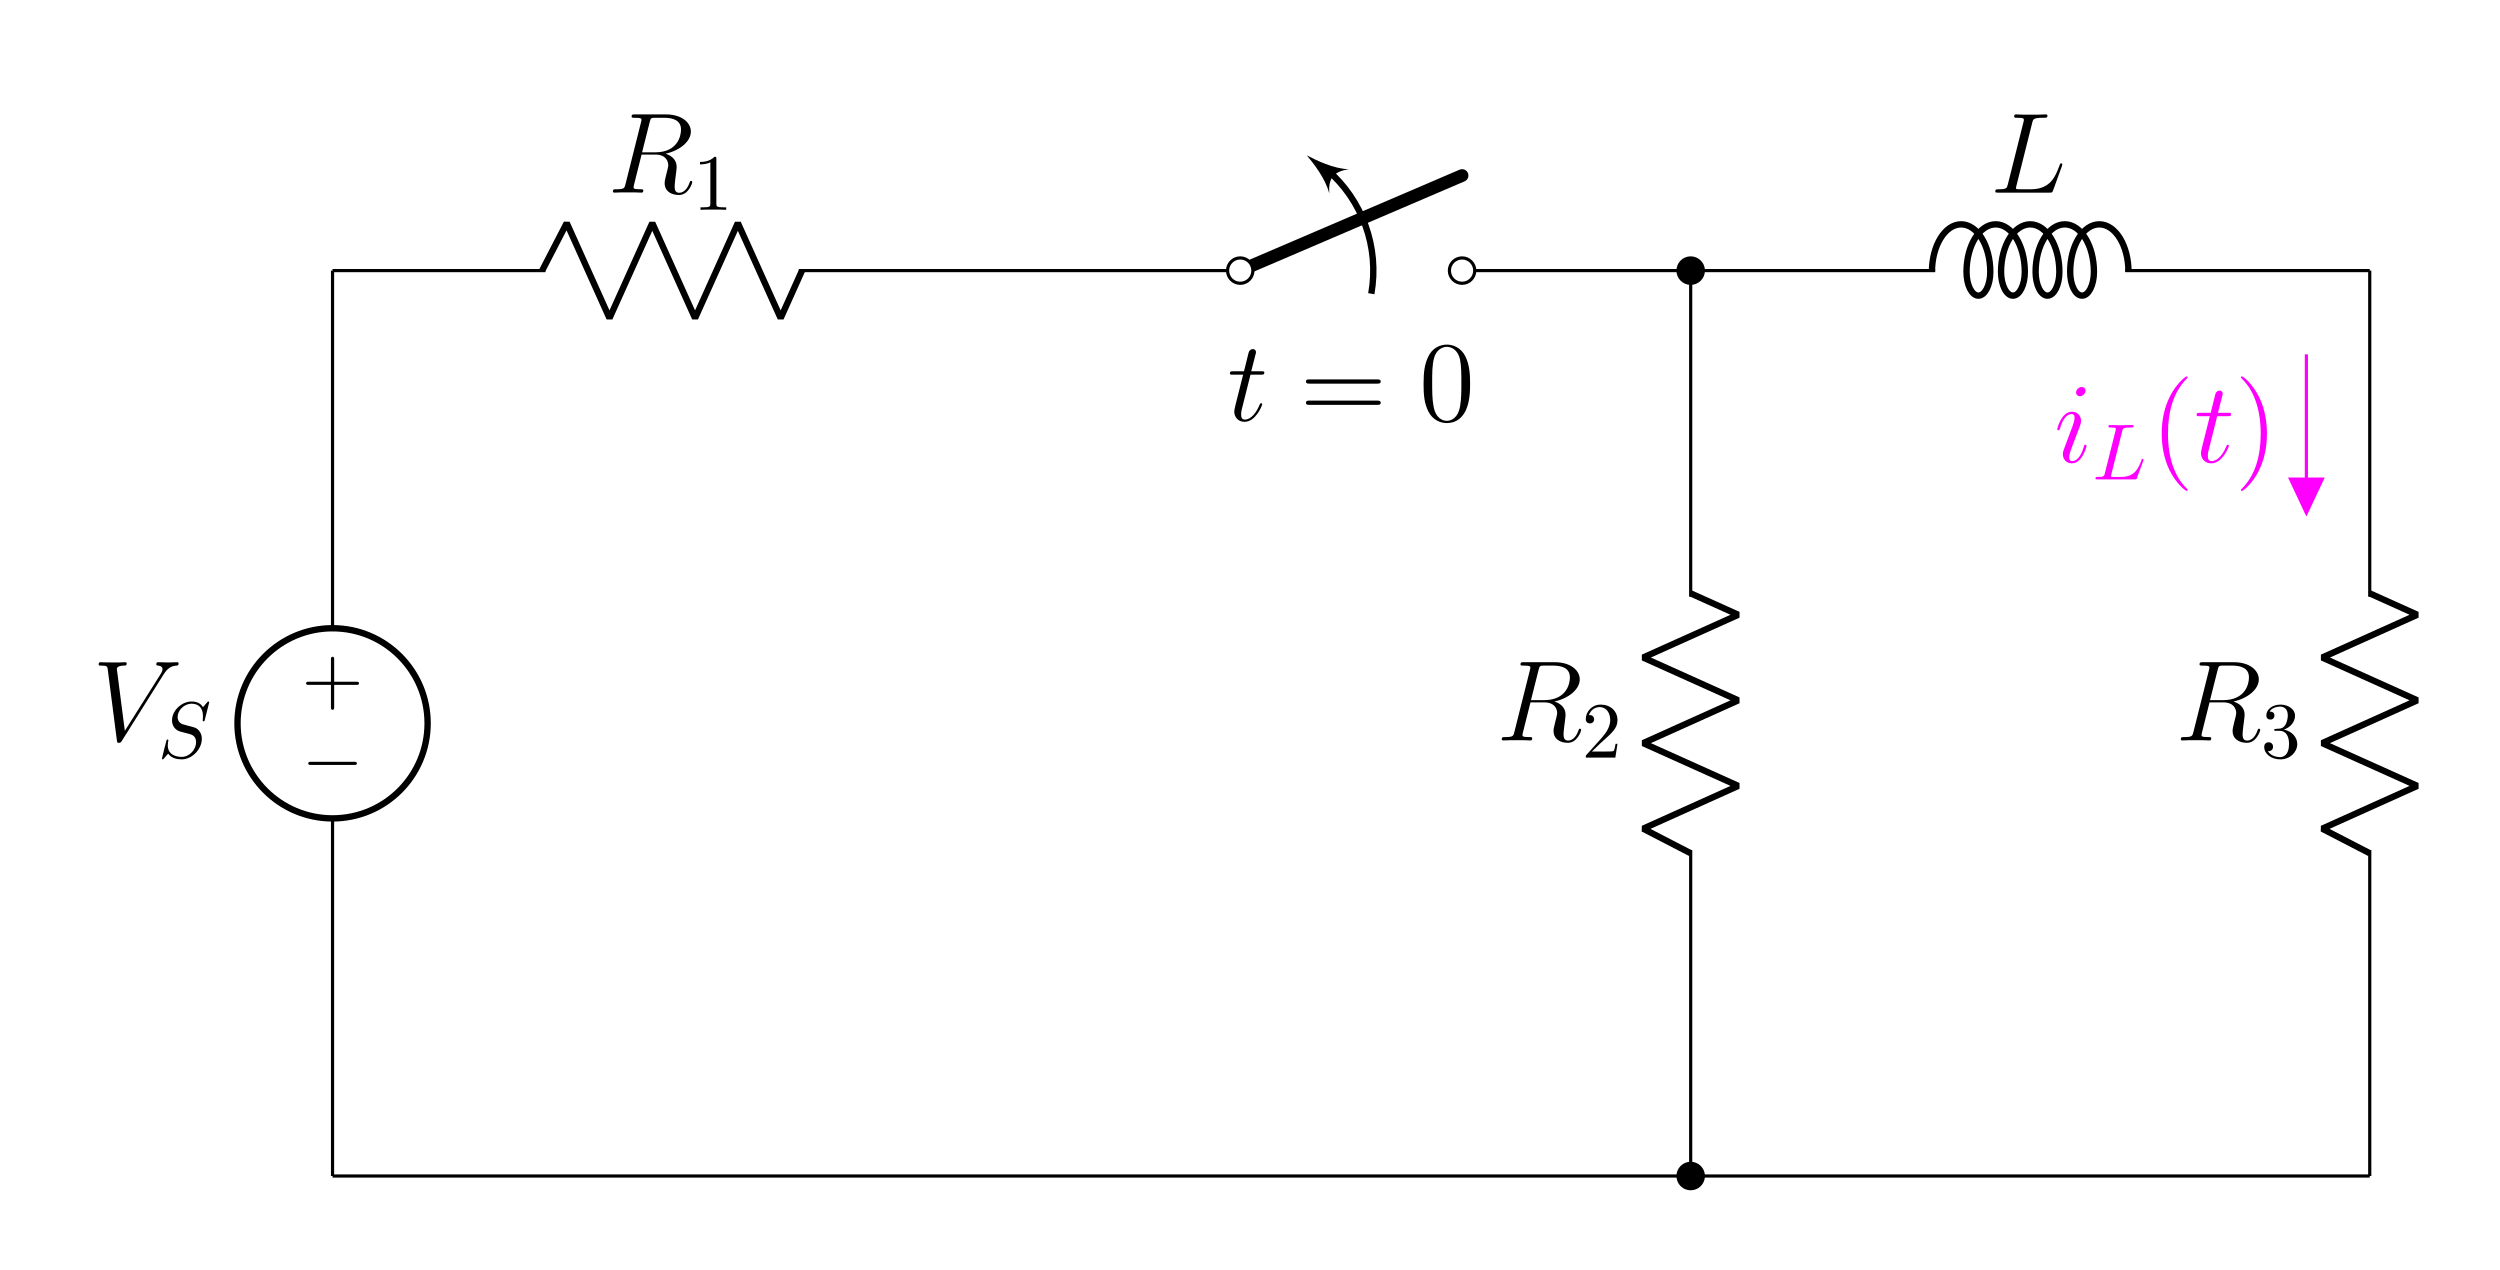
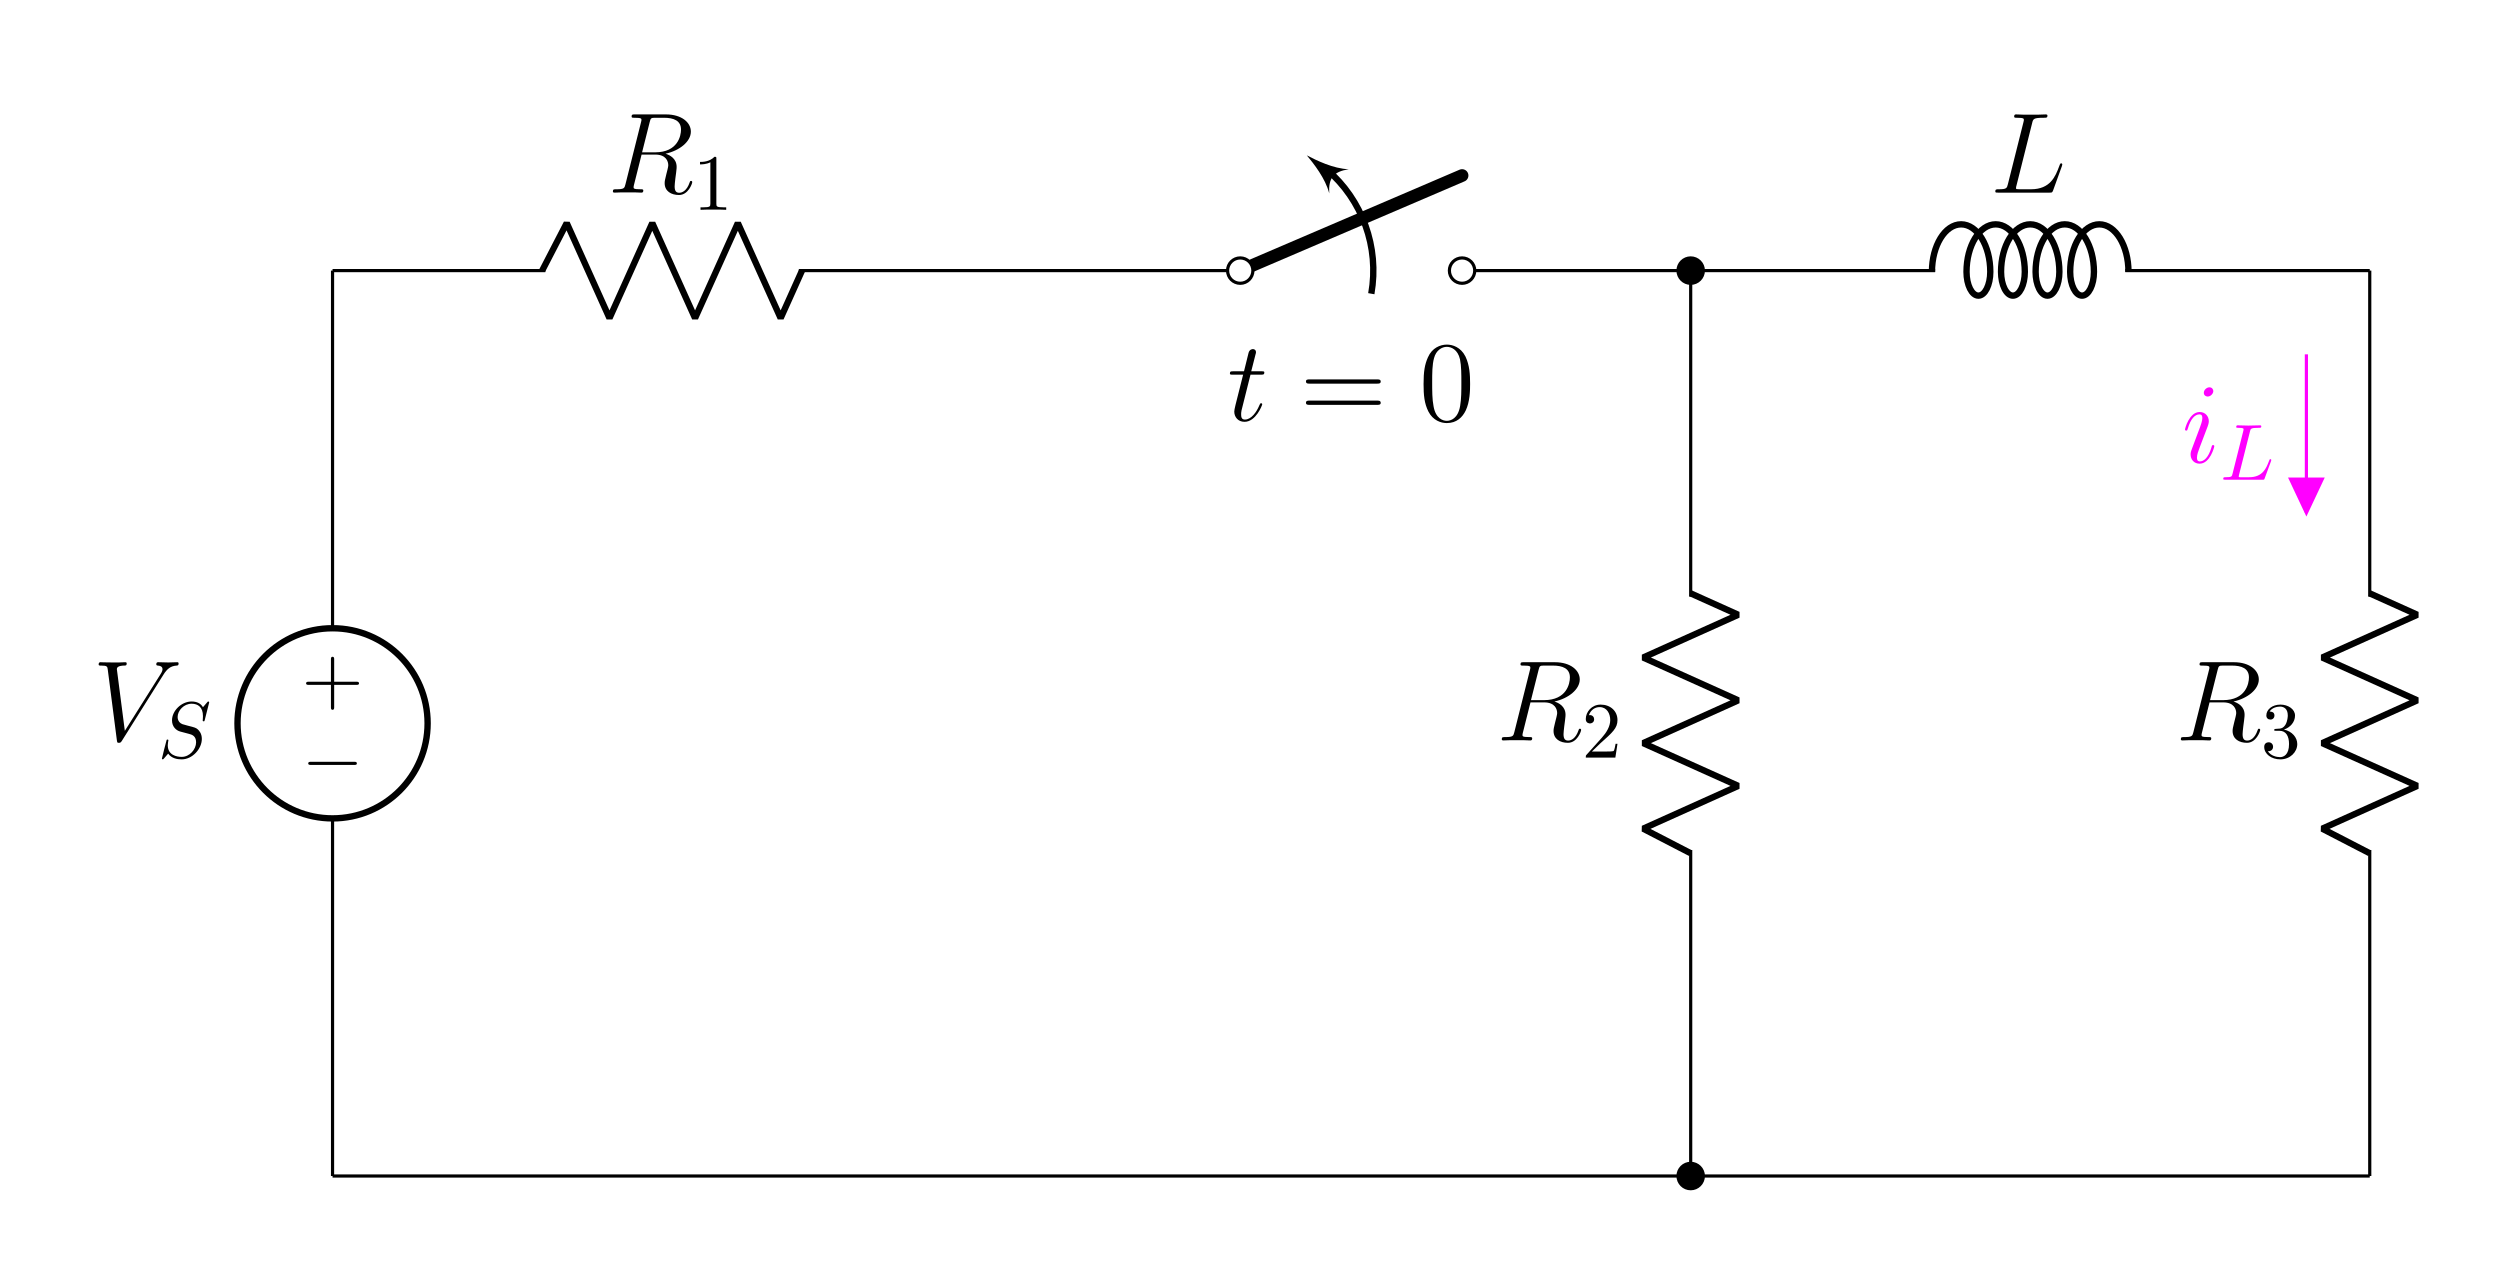
<svg xmlns="http://www.w3.org/2000/svg" xmlns:xlink="http://www.w3.org/1999/xlink" width="313.078pt" height="159.024pt" viewBox="0 0 313.078 159.024" version="1.1">
  <defs>
    <g>
      <symbol overflow="visible" id="glyph0-0">
        <path style="stroke:none;" d="" />
      </symbol>
      <symbol overflow="visible" id="glyph0-1">
        <path style="stroke:none;" d="M -4.078 2.297 L -6.859 2.297 C -7 2.297 -7.188 2.297 -7.188 2.5 C -7.188 2.688 -7 2.688 -6.859 2.688 L -4.078 2.688 L -4.078 5.484 C -4.078 5.625 -4.078 5.812 -3.875 5.812 C -3.672 5.812 -3.672 5.625 -3.672 5.484 L -3.672 2.688 L -0.891 2.688 C -0.75 2.688 -0.562 2.688 -0.562 2.5 C -0.562 2.297 -0.75 2.297 -0.891 2.297 L -3.672 2.297 L -3.672 -0.5 C -3.672 -0.641 -3.672 -0.828 -3.875 -0.828 C -4.078 -0.828 -4.078 -0.641 -4.078 -0.5 Z M -4.078 2.297 " />
      </symbol>
      <symbol overflow="visible" id="glyph1-0">
        <path style="stroke:none;" d="" />
      </symbol>
      <symbol overflow="visible" id="glyph1-1">
        <path style="stroke:none;" d="M -6.562 2.297 C -6.734 2.297 -6.922 2.297 -6.922 2.5 C -6.922 2.688 -6.734 2.688 -6.562 2.688 L -1.172 2.688 C -1 2.688 -0.828 2.688 -0.828 2.5 C -0.828 2.297 -1 2.297 -1.172 2.297 Z M -6.562 2.297 " />
      </symbol>
      <symbol overflow="visible" id="glyph2-0">
        <path style="stroke:none;" d="" />
      </symbol>
      <symbol overflow="visible" id="glyph2-1">
        <path style="stroke:none;" d="M 8.875 -8.203 C 9.359 -8.984 9.812 -9.328 10.547 -9.375 C 10.688 -9.391 10.797 -9.391 10.797 -9.656 C 10.797 -9.703 10.766 -9.797 10.641 -9.797 C 10.391 -9.797 9.766 -9.766 9.516 -9.766 C 9.094 -9.766 8.656 -9.797 8.266 -9.797 C 8.141 -9.797 8 -9.797 8 -9.531 C 8 -9.391 8.141 -9.375 8.188 -9.375 C 8.719 -9.344 8.781 -9.078 8.781 -8.906 C 8.781 -8.688 8.578 -8.359 8.562 -8.344 L 4.062 -1.203 L 3.062 -8.938 C 3.062 -9.359 3.797 -9.375 3.953 -9.375 C 4.172 -9.375 4.297 -9.375 4.297 -9.656 C 4.297 -9.797 4.141 -9.797 4.109 -9.797 C 3.859 -9.797 3.578 -9.766 3.328 -9.766 L 2.531 -9.766 C 1.484 -9.766 1.047 -9.797 1.031 -9.797 C 0.953 -9.797 0.781 -9.797 0.781 -9.531 C 0.781 -9.375 0.875 -9.375 1.109 -9.375 C 1.844 -9.375 1.875 -9.25 1.922 -8.891 L 3.062 -0.047 C 3.109 0.266 3.109 0.297 3.312 0.297 C 3.484 0.297 3.562 0.266 3.703 0.031 Z M 8.875 -8.203 " />
      </symbol>
      <symbol overflow="visible" id="glyph2-2">
        <path style="stroke:none;" d="M 5.281 -8.828 C 5.406 -9.359 5.469 -9.375 6.031 -9.375 L 7.062 -9.375 C 8.297 -9.375 9.203 -9.016 9.203 -7.891 C 9.203 -7.156 8.828 -5.047 5.953 -5.047 L 4.328 -5.047 Z M 7.266 -4.875 C 9.047 -5.266 10.438 -6.406 10.438 -7.641 C 10.438 -8.766 9.312 -9.797 7.312 -9.797 L 3.422 -9.797 C 3.141 -9.797 3.016 -9.797 3.016 -9.531 C 3.016 -9.375 3.109 -9.375 3.391 -9.375 C 4.25 -9.375 4.25 -9.266 4.25 -9.109 C 4.25 -9.078 4.25 -9 4.188 -8.781 L 2.25 -1.062 C 2.125 -0.562 2.094 -0.422 1.109 -0.422 C 0.781 -0.422 0.672 -0.422 0.672 -0.141 C 0.672 0 0.828 0 0.875 0 C 1.141 0 1.438 -0.031 1.703 -0.031 L 3.406 -0.031 C 3.656 -0.031 3.953 0 4.219 0 C 4.328 0 4.484 0 4.484 -0.266 C 4.484 -0.422 4.359 -0.422 4.141 -0.422 C 3.266 -0.422 3.266 -0.531 3.266 -0.672 C 3.266 -0.688 3.266 -0.781 3.297 -0.906 L 4.266 -4.766 L 5.984 -4.766 C 7.344 -4.766 7.609 -3.906 7.609 -3.422 C 7.609 -3.219 7.453 -2.656 7.359 -2.281 C 7.203 -1.625 7.156 -1.469 7.156 -1.188 C 7.156 -0.172 7.984 0.297 8.953 0.297 C 10.109 0.297 10.609 -1.125 10.609 -1.312 C 10.609 -1.422 10.547 -1.469 10.453 -1.469 C 10.344 -1.469 10.312 -1.375 10.281 -1.266 C 9.938 -0.25 9.359 0.016 9 0.016 C 8.641 0.016 8.406 -0.141 8.406 -0.781 C 8.406 -1.141 8.578 -2.438 8.594 -2.516 C 8.656 -3.047 8.656 -3.094 8.656 -3.219 C 8.656 -4.266 7.812 -4.703 7.266 -4.875 Z M 7.266 -4.875 " />
      </symbol>
      <symbol overflow="visible" id="glyph2-3">
        <path style="stroke:none;" d="M 5.266 -8.688 C 5.391 -9.234 5.438 -9.375 6.703 -9.375 C 7.078 -9.375 7.188 -9.375 7.188 -9.656 C 7.188 -9.797 7.031 -9.797 6.969 -9.797 C 6.688 -9.797 6.359 -9.766 6.062 -9.766 L 4.141 -9.766 C 3.875 -9.766 3.562 -9.797 3.281 -9.797 C 3.172 -9.797 3.016 -9.797 3.016 -9.531 C 3.016 -9.375 3.141 -9.375 3.359 -9.375 C 4.234 -9.375 4.234 -9.266 4.234 -9.109 C 4.234 -9.078 4.234 -9 4.172 -8.781 L 2.234 -1.062 C 2.109 -0.562 2.078 -0.422 1.078 -0.422 C 0.797 -0.422 0.656 -0.422 0.656 -0.156 C 0.656 0 0.75 0 1.031 0 L 7.453 0 C 7.781 0 7.781 -0.016 7.891 -0.266 L 9 -3.328 C 9.016 -3.406 9.047 -3.484 9.047 -3.531 C 9.047 -3.609 8.984 -3.672 8.906 -3.672 C 8.891 -3.672 8.828 -3.672 8.797 -3.609 C 8.766 -3.594 8.766 -3.578 8.656 -3.297 C 8.188 -2.031 7.547 -0.422 5.125 -0.422 L 3.75 -0.422 C 3.547 -0.422 3.516 -0.422 3.422 -0.438 C 3.266 -0.438 3.25 -0.469 3.25 -0.594 C 3.25 -0.688 3.281 -0.781 3.312 -0.906 Z M 5.266 -8.688 " />
      </symbol>
      <symbol overflow="visible" id="glyph2-4">
        <path style="stroke:none;" d="M 2.891 -5.766 L 4.203 -5.766 C 4.469 -5.766 4.625 -5.766 4.625 -6.031 C 4.625 -6.188 4.531 -6.188 4.25 -6.188 L 2.984 -6.188 L 3.516 -8.281 C 3.578 -8.484 3.578 -8.5 3.578 -8.609 C 3.578 -8.828 3.391 -8.969 3.203 -8.969 C 3.078 -8.969 2.75 -8.922 2.641 -8.469 L 2.078 -6.188 L 0.734 -6.188 C 0.438 -6.188 0.312 -6.188 0.312 -5.906 C 0.312 -5.766 0.422 -5.766 0.688 -5.766 L 1.969 -5.766 L 1.016 -1.984 C 0.906 -1.484 0.859 -1.328 0.859 -1.141 C 0.859 -0.469 1.328 0.141 2.141 0.141 C 3.578 0.141 4.359 -1.953 4.359 -2.047 C 4.359 -2.141 4.297 -2.188 4.219 -2.188 C 4.188 -2.188 4.125 -2.188 4.109 -2.125 C 4.094 -2.109 4.078 -2.094 3.969 -1.859 C 3.672 -1.141 3.016 -0.141 2.188 -0.141 C 1.75 -0.141 1.719 -0.5 1.719 -0.812 C 1.719 -0.828 1.719 -1.109 1.766 -1.281 Z M 2.891 -5.766 " />
      </symbol>
      <symbol overflow="visible" id="glyph2-5">
        <path style="stroke:none;" d="M 4.062 -2.047 C 4.062 -2.125 4 -2.188 3.922 -2.188 C 3.781 -2.188 3.766 -2.141 3.703 -1.891 C 3.328 -0.594 2.734 -0.141 2.266 -0.141 C 2.094 -0.141 1.891 -0.188 1.891 -0.609 C 1.891 -1 2.062 -1.438 2.219 -1.859 L 3.234 -4.531 C 3.266 -4.641 3.375 -4.906 3.375 -5.172 C 3.375 -5.781 2.938 -6.328 2.234 -6.328 C 0.922 -6.328 0.391 -4.25 0.391 -4.125 C 0.391 -4.078 0.438 -4 0.547 -4 C 0.672 -4 0.688 -4.062 0.75 -4.266 C 1.094 -5.469 1.641 -6.031 2.188 -6.031 C 2.328 -6.031 2.562 -6.031 2.562 -5.562 C 2.562 -5.188 2.375 -4.719 2.266 -4.406 L 1.266 -1.734 C 1.172 -1.5 1.094 -1.281 1.094 -1.016 C 1.094 -0.375 1.531 0.141 2.219 0.141 C 3.547 0.141 4.062 -1.953 4.062 -2.047 Z M 3.938 -8.953 C 3.938 -9.172 3.766 -9.422 3.453 -9.422 C 3.125 -9.422 2.75 -9.109 2.75 -8.734 C 2.75 -8.375 3.062 -8.266 3.234 -8.266 C 3.609 -8.266 3.938 -8.641 3.938 -8.953 Z M 3.938 -8.953 " />
      </symbol>
      <symbol overflow="visible" id="glyph3-0">
        <path style="stroke:none;" d="" />
      </symbol>
      <symbol overflow="visible" id="glyph3-1">
        <path style="stroke:none;" d="M 6.438 -6.922 C 6.438 -6.953 6.406 -7.031 6.312 -7.031 C 6.266 -7.031 6.266 -7.016 6.141 -6.875 L 5.656 -6.312 C 5.406 -6.781 4.891 -7.031 4.234 -7.031 C 2.969 -7.031 1.781 -5.875 1.781 -4.672 C 1.781 -3.875 2.297 -3.406 2.812 -3.266 L 3.875 -2.984 C 4.25 -2.891 4.797 -2.734 4.797 -1.922 C 4.797 -1.031 3.984 -0.094 3 -0.094 C 2.359 -0.094 1.25 -0.312 1.25 -1.547 C 1.25 -1.781 1.312 -2.031 1.312 -2.078 C 1.328 -2.125 1.328 -2.141 1.328 -2.156 C 1.328 -2.25 1.266 -2.266 1.219 -2.266 C 1.172 -2.266 1.141 -2.25 1.109 -2.219 C 1.078 -2.188 0.516 0.094 0.516 0.125 C 0.516 0.172 0.562 0.219 0.625 0.219 C 0.672 0.219 0.688 0.203 0.812 0.062 L 1.297 -0.5 C 1.719 0.078 2.406 0.219 2.984 0.219 C 4.344 0.219 5.516 -1.109 5.516 -2.344 C 5.516 -3.031 5.172 -3.375 5.031 -3.516 C 4.797 -3.734 4.641 -3.781 3.766 -4 C 3.531 -4.062 3.188 -4.172 3.094 -4.188 C 2.828 -4.281 2.484 -4.562 2.484 -5.094 C 2.484 -5.906 3.281 -6.75 4.234 -6.75 C 5.047 -6.75 5.656 -6.312 5.656 -5.203 C 5.656 -4.891 5.625 -4.703 5.625 -4.641 C 5.625 -4.641 5.625 -4.547 5.734 -4.547 C 5.844 -4.547 5.859 -4.578 5.891 -4.75 Z M 6.438 -6.922 " />
      </symbol>
      <symbol overflow="visible" id="glyph3-2">
        <path style="stroke:none;" d="M 3.734 -6.031 C 3.812 -6.391 3.844 -6.5 4.781 -6.5 C 5.078 -6.5 5.156 -6.5 5.156 -6.688 C 5.156 -6.812 5.047 -6.812 5 -6.812 C 4.672 -6.812 3.859 -6.781 3.531 -6.781 C 3.234 -6.781 2.5 -6.812 2.203 -6.812 C 2.141 -6.812 2.016 -6.812 2.016 -6.609 C 2.016 -6.5 2.109 -6.5 2.297 -6.5 C 2.312 -6.5 2.5 -6.5 2.672 -6.484 C 2.844 -6.453 2.938 -6.453 2.938 -6.312 C 2.938 -6.281 2.938 -6.25 2.906 -6.125 L 1.562 -0.781 C 1.469 -0.391 1.453 -0.312 0.656 -0.312 C 0.484 -0.312 0.391 -0.312 0.391 -0.109 C 0.391 0 0.484 0 0.656 0 L 5.281 0 C 5.516 0 5.516 0 5.578 -0.172 L 6.375 -2.328 C 6.406 -2.438 6.406 -2.453 6.406 -2.469 C 6.406 -2.5 6.375 -2.578 6.297 -2.578 C 6.203 -2.578 6.188 -2.516 6.125 -2.359 C 5.781 -1.453 5.344 -0.312 3.625 -0.312 L 2.688 -0.312 C 2.547 -0.312 2.516 -0.312 2.469 -0.312 C 2.359 -0.328 2.328 -0.344 2.328 -0.422 C 2.328 -0.453 2.328 -0.469 2.375 -0.641 Z M 3.734 -6.031 " />
      </symbol>
      <symbol overflow="visible" id="glyph4-0">
        <path style="stroke:none;" d="" />
      </symbol>
      <symbol overflow="visible" id="glyph4-1">
        <path style="stroke:none;" d="M 1.266 -0.766 L 2.328 -1.797 C 3.875 -3.172 4.469 -3.703 4.469 -4.703 C 4.469 -5.844 3.578 -6.641 2.359 -6.641 C 1.234 -6.641 0.5 -5.719 0.5 -4.828 C 0.5 -4.281 1 -4.281 1.031 -4.281 C 1.203 -4.281 1.547 -4.391 1.547 -4.812 C 1.547 -5.062 1.359 -5.328 1.016 -5.328 C 0.938 -5.328 0.922 -5.328 0.891 -5.312 C 1.109 -5.969 1.656 -6.328 2.234 -6.328 C 3.141 -6.328 3.562 -5.516 3.562 -4.703 C 3.562 -3.906 3.078 -3.125 2.516 -2.5 L 0.609 -0.375 C 0.5 -0.266 0.5 -0.234 0.5 0 L 4.203 0 L 4.469 -1.734 L 4.234 -1.734 C 4.172 -1.438 4.109 -1 4 -0.844 C 3.938 -0.766 3.281 -0.766 3.062 -0.766 Z M 1.266 -0.766 " />
      </symbol>
      <symbol overflow="visible" id="glyph4-2">
        <path style="stroke:none;" d="M 2.938 -6.375 C 2.938 -6.625 2.938 -6.641 2.703 -6.641 C 2.078 -6 1.203 -6 0.891 -6 L 0.891 -5.688 C 1.094 -5.688 1.672 -5.688 2.188 -5.953 L 2.188 -0.781 C 2.188 -0.422 2.156 -0.312 1.266 -0.312 L 0.953 -0.312 L 0.953 0 C 1.297 -0.031 2.156 -0.031 2.562 -0.031 C 2.953 -0.031 3.828 -0.031 4.172 0 L 4.172 -0.312 L 3.859 -0.312 C 2.953 -0.312 2.938 -0.422 2.938 -0.781 Z M 2.938 -6.375 " />
      </symbol>
      <symbol overflow="visible" id="glyph4-3">
        <path style="stroke:none;" d="M 2.891 -3.516 C 3.703 -3.781 4.281 -4.469 4.281 -5.266 C 4.281 -6.078 3.406 -6.641 2.453 -6.641 C 1.453 -6.641 0.688 -6.047 0.688 -5.281 C 0.688 -4.953 0.906 -4.766 1.203 -4.766 C 1.5 -4.766 1.703 -4.984 1.703 -5.281 C 1.703 -5.766 1.234 -5.766 1.094 -5.766 C 1.391 -6.266 2.047 -6.391 2.406 -6.391 C 2.828 -6.391 3.375 -6.172 3.375 -5.281 C 3.375 -5.156 3.344 -4.578 3.094 -4.141 C 2.797 -3.656 2.453 -3.625 2.203 -3.625 C 2.125 -3.609 1.891 -3.594 1.812 -3.594 C 1.734 -3.578 1.672 -3.562 1.672 -3.469 C 1.672 -3.359 1.734 -3.359 1.906 -3.359 L 2.344 -3.359 C 3.156 -3.359 3.531 -2.688 3.531 -1.703 C 3.531 -0.344 2.844 -0.062 2.406 -0.062 C 1.969 -0.062 1.219 -0.234 0.875 -0.812 C 1.219 -0.766 1.531 -0.984 1.531 -1.359 C 1.531 -1.719 1.266 -1.922 0.984 -1.922 C 0.734 -1.922 0.422 -1.781 0.422 -1.344 C 0.422 -0.438 1.344 0.219 2.438 0.219 C 3.656 0.219 4.562 -0.688 4.562 -1.703 C 4.562 -2.516 3.922 -3.297 2.891 -3.516 Z M 2.891 -3.516 " />
      </symbol>
      <symbol overflow="visible" id="glyph5-0">
        <path style="stroke:none;" d="" />
      </symbol>
      <symbol overflow="visible" id="glyph5-1">
        <path style="stroke:none;" d="M 9.688 -4.641 C 9.891 -4.641 10.141 -4.641 10.141 -4.906 C 10.141 -5.172 9.891 -5.172 9.688 -5.172 L 1.234 -5.172 C 1.031 -5.172 0.781 -5.172 0.781 -4.922 C 0.781 -4.641 1.016 -4.641 1.234 -4.641 Z M 9.688 -1.984 C 9.891 -1.984 10.141 -1.984 10.141 -2.234 C 10.141 -2.516 9.891 -2.516 9.688 -2.516 L 1.234 -2.516 C 1.031 -2.516 0.781 -2.516 0.781 -2.25 C 0.781 -1.984 1.016 -1.984 1.234 -1.984 Z M 9.688 -1.984 " />
      </symbol>
      <symbol overflow="visible" id="glyph5-2">
        <path style="stroke:none;" d="M 6.422 -4.594 C 6.422 -5.781 6.359 -6.938 5.844 -8.031 C 5.25 -9.219 4.219 -9.531 3.516 -9.531 C 2.688 -9.531 1.656 -9.125 1.141 -7.938 C 0.734 -7.031 0.594 -6.141 0.594 -4.594 C 0.594 -3.203 0.688 -2.156 1.203 -1.141 C 1.766 -0.047 2.75 0.297 3.5 0.297 C 4.75 0.297 5.469 -0.438 5.875 -1.281 C 6.391 -2.359 6.422 -3.766 6.422 -4.594 Z M 3.5 0.016 C 3.047 0.016 2.109 -0.25 1.844 -1.812 C 1.672 -2.672 1.672 -3.766 1.672 -4.766 C 1.672 -5.938 1.672 -7 1.906 -7.844 C 2.156 -8.812 2.891 -9.25 3.5 -9.25 C 4.047 -9.25 4.875 -8.922 5.156 -7.688 C 5.328 -6.875 5.328 -5.734 5.328 -4.766 C 5.328 -3.797 5.328 -2.719 5.172 -1.844 C 4.906 -0.266 4 0.016 3.5 0.016 Z M 3.5 0.016 " />
-       </symbol>
-       <symbol overflow="visible" id="glyph5-3">
-         <path style="stroke:none;" d="M 4.656 3.484 C 4.656 3.438 4.656 3.406 4.422 3.172 C 2.984 1.719 2.188 -0.641 2.188 -3.578 C 2.188 -6.359 2.859 -8.75 4.516 -10.438 C 4.656 -10.578 4.656 -10.594 4.656 -10.641 C 4.656 -10.734 4.594 -10.75 4.531 -10.75 C 4.344 -10.75 3.172 -9.719 2.469 -8.312 C 1.734 -6.875 1.406 -5.328 1.406 -3.578 C 1.406 -2.297 1.609 -0.594 2.359 0.953 C 3.203 2.672 4.375 3.594 4.531 3.594 C 4.594 3.594 4.656 3.578 4.656 3.484 Z M 4.656 3.484 " />
-       </symbol>
-       <symbol overflow="visible" id="glyph5-4">
-         <path style="stroke:none;" d="M 4.047 -3.578 C 4.047 -4.656 3.906 -6.438 3.094 -8.109 C 2.25 -9.828 1.078 -10.75 0.922 -10.75 C 0.859 -10.75 0.781 -10.734 0.781 -10.641 C 0.781 -10.594 0.781 -10.578 1.031 -10.328 C 2.469 -8.875 3.266 -6.516 3.266 -3.578 C 3.266 -0.797 2.594 1.594 0.938 3.281 C 0.781 3.406 0.781 3.438 0.781 3.484 C 0.781 3.578 0.859 3.594 0.922 3.594 C 1.109 3.594 2.281 2.562 2.984 1.156 C 3.719 -0.297 4.047 -1.844 4.047 -3.578 Z M 4.047 -3.578 " />
      </symbol>
    </g>
  </defs>
  <g id="surface1">
    <path style="fill:none;stroke-width:0.399;stroke-linecap:butt;stroke-linejoin:miter;stroke:rgb(0%,0%,0%);stroke-opacity:1;stroke-miterlimit:10;" d="M -0.001 0.002 L -0.001 0.201 M -0.001 0.002 L -0.001 44.787 M -0.001 68.599 L -0.001 113.388 M -0.001 113.189 L -0.001 113.388 " transform="matrix(1,0,0,-1,41.646,147.275)" />
    <path style="fill:none;stroke-width:0.797;stroke-linecap:butt;stroke-linejoin:miter;stroke:rgb(0%,0%,0%);stroke-opacity:1;stroke-miterlimit:10;" d="M -11.904 56.693 C -11.904 50.119 -6.576 44.787 -0.001 44.787 C 6.577 44.787 11.905 50.119 11.905 56.693 C 11.905 63.267 6.577 68.599 -0.001 68.599 C -6.576 68.599 -11.904 63.267 -11.904 56.693 Z M -11.904 56.693 " transform="matrix(1,0,0,-1,41.646,147.275)" />
    <g style="fill:rgb(0%,0%,0%);fill-opacity:1;">
      <use xlink:href="#glyph0-1" x="45.521" y="83.078" />
    </g>
    <g style="fill:rgb(0%,0%,0%);fill-opacity:1;">
      <use xlink:href="#glyph1-1" x="45.521" y="93.104" />
    </g>
    <g style="fill:rgb(0%,0%,0%);fill-opacity:1;">
      <use xlink:href="#glyph2-1" x="11.571" y="92.727" />
    </g>
    <g style="fill:rgb(0%,0%,0%);fill-opacity:1;">
      <use xlink:href="#glyph3-1" x="19.76" y="94.879" />
    </g>
    <path style="fill:none;stroke-width:0.399;stroke-linecap:butt;stroke-linejoin:miter;stroke:rgb(0%,0%,0%);stroke-opacity:1;stroke-miterlimit:10;" d="M 170.081 0.002 L 170.081 0.201 M 170.081 0.002 L 170.081 40.818 M 170.081 72.568 L 170.081 113.388 M 170.081 113.189 L 170.081 113.388 " transform="matrix(1,0,0,-1,41.646,147.275)" />
    <path style="fill:none;stroke-width:0.797;stroke-linecap:butt;stroke-linejoin:bevel;stroke:rgb(0%,0%,0%);stroke-opacity:1;stroke-miterlimit:10;" d="M 170.081 40.42 L 164.127 43.498 L 176.034 48.857 L 164.127 54.212 L 176.034 59.572 L 164.127 64.931 L 176.034 70.287 L 170.081 72.966 " transform="matrix(1,0,0,-1,41.646,147.275)" />
    <g style="fill:rgb(0%,0%,0%);fill-opacity:1;">
      <use xlink:href="#glyph2-2" x="187.397" y="92.727" />
    </g>
    <g style="fill:rgb(0%,0%,0%);fill-opacity:1;">
      <use xlink:href="#glyph4-1" x="198.089" y="94.879" />
    </g>
    <path style="fill:none;stroke-width:0.399;stroke-linecap:butt;stroke-linejoin:miter;stroke:rgb(0%,0%,0%);stroke-opacity:1;stroke-miterlimit:10;" d="M -0.001 0.002 L 0.198 0.002 M -0.001 0.002 L 85.041 0.002 M 85.041 0.002 L 170.081 0.002 M 169.881 0.002 L 170.28 0.002 M 170.081 0.002 L 212.6 0.002 M 212.6 0.002 L 255.12 0.002 M 254.92 0.002 L 255.12 0.002 " transform="matrix(1,0,0,-1,41.646,147.275)" />
    <path style="fill-rule:nonzero;fill:rgb(0%,0%,0%);fill-opacity:1;stroke-width:0.399;stroke-linecap:butt;stroke-linejoin:miter;stroke:rgb(0%,0%,0%);stroke-opacity:1;stroke-miterlimit:10;" d="M 171.667 0.002 C 171.667 0.877 170.956 1.587 170.081 1.587 C 169.206 1.587 168.495 0.877 168.495 0.002 C 168.495 -0.877 169.206 -1.588 170.081 -1.588 C 170.956 -1.588 171.667 -0.877 171.667 0.002 Z M 171.667 0.002 " transform="matrix(1,0,0,-1,41.646,147.275)" />
    <path style="fill:none;stroke-width:0.399;stroke-linecap:butt;stroke-linejoin:miter;stroke:rgb(0%,0%,0%);stroke-opacity:1;stroke-miterlimit:10;" d="M -0.001 113.388 L 0.198 113.388 M -0.001 113.388 L 26.647 113.388 M 58.393 113.388 L 85.041 113.388 M 84.842 113.388 L 85.241 113.388 M 85.041 113.388 L 113.67 113.388 M 141.452 113.388 L 170.081 113.388 M 169.881 113.388 L 170.28 113.388 M 170.081 113.388 L 200.694 113.388 M 224.506 113.388 L 255.12 113.388 M 254.92 113.388 L 255.12 113.388 " transform="matrix(1,0,0,-1,41.646,147.275)" />
    <path style="fill:none;stroke-width:0.797;stroke-linecap:butt;stroke-linejoin:bevel;stroke:rgb(0%,0%,0%);stroke-opacity:1;stroke-miterlimit:10;" d="M 26.249 113.388 L 29.327 119.341 L 34.682 107.435 L 40.041 119.341 L 45.397 107.435 L 50.756 119.341 L 56.116 107.435 L 58.791 113.388 " transform="matrix(1,0,0,-1,41.646,147.275)" />
    <g style="fill:rgb(0%,0%,0%);fill-opacity:1;">
      <use xlink:href="#glyph2-2" x="76.08" y="24.124" />
    </g>
    <g style="fill:rgb(0%,0%,0%);fill-opacity:1;">
      <use xlink:href="#glyph4-2" x="86.772" y="26.276" />
    </g>
    <path style="fill:none;stroke-width:1.587;stroke-linecap:round;stroke-linejoin:miter;stroke:rgb(0%,0%,0%);stroke-opacity:1;stroke-miterlimit:10;" d="M 113.67 113.388 L 141.452 125.295 " transform="matrix(1,0,0,-1,41.646,147.275)" />
    <path style="fill:none;stroke-width:0.797;stroke-linecap:butt;stroke-linejoin:miter;stroke:rgb(0%,0%,0%);stroke-opacity:1;stroke-miterlimit:10;" d="M 130.084 110.494 C 131.12 116.357 128.94 122.24 124.541 126.025 " transform="matrix(1,0,0,-1,41.646,147.275)" />
    <path style=" stroke:none;fill-rule:nonzero;fill:rgb(0%,0%,0%);fill-opacity:1;" d="M 163.652 19.453 C 164.496 20.469 165.984 22.336 166.461 24.219 C 166.348 22.297 167 21.492 168.902 21.195 C 166.961 21.125 164.82 20.066 163.652 19.453 Z M 163.652 19.453 " />
    <path style="fill-rule:nonzero;fill:rgb(100%,100%,100%);fill-opacity:1;stroke-width:0.399;stroke-linecap:butt;stroke-linejoin:miter;stroke:rgb(0%,0%,0%);stroke-opacity:1;stroke-miterlimit:10;" d="M 115.256 113.388 C 115.256 114.263 114.549 114.974 113.67 114.974 C 112.795 114.974 112.084 114.263 112.084 113.388 C 112.084 112.509 112.795 111.798 113.67 111.798 C 114.549 111.798 115.256 112.509 115.256 113.388 Z M 115.256 113.388 " transform="matrix(1,0,0,-1,41.646,147.275)" />
    <path style="fill-rule:nonzero;fill:rgb(100%,100%,100%);fill-opacity:1;stroke-width:0.399;stroke-linecap:butt;stroke-linejoin:miter;stroke:rgb(0%,0%,0%);stroke-opacity:1;stroke-miterlimit:10;" d="M 143.038 113.388 C 143.038 114.263 142.327 114.974 141.452 114.974 C 140.573 114.974 139.862 114.263 139.862 113.388 C 139.862 112.509 140.573 111.798 141.452 111.798 C 142.327 111.798 143.038 112.509 143.038 113.388 Z M 143.038 113.388 " transform="matrix(1,0,0,-1,41.646,147.275)" />
    <path style="fill:none;stroke-width:0.797;stroke-linecap:butt;stroke-linejoin:bevel;stroke:rgb(0%,0%,0%);stroke-opacity:1;stroke-miterlimit:10;" d="M 200.295 113.228 C 200.295 116.517 201.932 119.181 203.948 119.181 C 205.963 119.181 207.6 116.517 207.6 113.228 C 207.6 111.584 206.932 110.252 206.112 110.252 C 205.288 110.252 204.624 111.584 204.624 113.228 C 204.624 116.517 206.256 119.181 208.276 119.181 C 210.292 119.181 211.924 116.517 211.924 113.228 C 211.924 111.584 211.26 110.252 210.436 110.252 C 209.616 110.252 208.948 111.584 208.948 113.228 C 208.948 116.517 210.584 119.181 212.6 119.181 C 214.616 119.181 216.252 116.517 216.252 113.228 C 216.252 111.584 215.584 110.252 214.764 110.252 C 213.944 110.252 213.276 111.584 213.276 113.228 C 213.276 116.517 214.913 119.181 216.928 119.181 C 218.944 119.181 220.581 116.517 220.581 113.228 C 220.581 111.584 219.913 110.252 219.092 110.252 C 218.268 110.252 217.604 111.584 217.604 113.228 C 217.604 116.517 219.237 119.181 221.252 119.181 C 223.272 119.181 224.905 116.517 224.905 113.228 " transform="matrix(1,0,0,-1,41.646,147.275)" />
    <path style="fill-rule:nonzero;fill:rgb(0%,0%,0%);fill-opacity:1;stroke-width:0.399;stroke-linecap:butt;stroke-linejoin:miter;stroke:rgb(0%,0%,0%);stroke-opacity:1;stroke-miterlimit:10;" d="M 171.667 113.388 C 171.667 114.263 170.956 114.974 170.081 114.974 C 169.206 114.974 168.495 114.263 168.495 113.388 C 168.495 112.509 169.206 111.798 170.081 111.798 C 170.956 111.798 171.667 112.509 171.667 113.388 Z M 171.667 113.388 " transform="matrix(1,0,0,-1,41.646,147.275)" />
    <g style="fill:rgb(0%,0%,0%);fill-opacity:1;">
      <use xlink:href="#glyph2-3" x="249.217" y="24.124" />
    </g>
    <g style="fill:rgb(0%,0%,0%);fill-opacity:1;">
      <use xlink:href="#glyph2-4" x="153.71" y="52.685" />
    </g>
    <g style="fill:rgb(0%,0%,0%);fill-opacity:1;">
      <use xlink:href="#glyph5-1" x="162.767" y="52.685" />
    </g>
    <g style="fill:rgb(0%,0%,0%);fill-opacity:1;">
      <use xlink:href="#glyph5-2" x="177.681" y="52.685" />
    </g>
    <path style="fill:none;stroke-width:0.399;stroke-linecap:butt;stroke-linejoin:miter;stroke:rgb(0%,0%,0%);stroke-opacity:1;stroke-miterlimit:10;" d="M 255.12 0.002 L 255.12 0.201 M 255.12 0.002 L 255.12 40.818 M 255.12 72.568 L 255.12 113.388 M 255.12 72.568 L 255.12 113.388 M 255.12 113.189 L 255.12 113.388 " transform="matrix(1,0,0,-1,41.646,147.275)" />
    <path style="fill:none;stroke-width:0.797;stroke-linecap:butt;stroke-linejoin:bevel;stroke:rgb(0%,0%,0%);stroke-opacity:1;stroke-miterlimit:10;" d="M 255.12 40.42 L 249.167 43.498 L 261.073 48.857 L 249.167 54.212 L 261.073 59.572 L 249.167 64.931 L 261.073 70.287 L 255.12 72.966 " transform="matrix(1,0,0,-1,41.646,147.275)" />
    <g style="fill:rgb(0%,0%,0%);fill-opacity:1;">
      <use xlink:href="#glyph2-2" x="272.436" y="92.727" />
    </g>
    <g style="fill:rgb(0%,0%,0%);fill-opacity:1;">
      <use xlink:href="#glyph4-3" x="283.128" y="94.879" />
    </g>
    <path style="fill:none;stroke-width:0.399;stroke-linecap:butt;stroke-linejoin:miter;stroke:rgb(100%,0%,100%);stroke-opacity:1;stroke-miterlimit:10;" d="M 247.186 102.9 L 247.186 83.056 " transform="matrix(1,0,0,-1,41.646,147.275)" />
    <path style="fill-rule:nonzero;fill:rgb(100%,0%,100%);fill-opacity:1;stroke-width:0.399;stroke-linecap:butt;stroke-linejoin:miter;stroke:rgb(100%,0%,100%);stroke-opacity:1;stroke-miterlimit:10;" d="M 247.186 87.271 L 245.202 87.271 L 247.186 83.056 L 249.17 87.271 L 247.186 87.271 " transform="matrix(1,0,0,-1,41.646,147.275)" />
    <g style="fill:rgb(100%,0%,100%);fill-opacity:1;">
-       <use xlink:href="#glyph2-5" x="257.239" y="57.885" />
+       <use xlink:href="#glyph2-5" x="273.237" y="57.925" />
    </g>
    <g style="fill:rgb(100%,0%,100%);fill-opacity:1;">
-       <use xlink:href="#glyph3-2" x="262.031" y="60.037" />
-     </g>
-     <g style="fill:rgb(100%,0%,100%);fill-opacity:1;">
-       <use xlink:href="#glyph5-3" x="269.31" y="57.885" />
-     </g>
-     <g style="fill:rgb(100%,0%,100%);fill-opacity:1;">
-       <use xlink:href="#glyph2-4" x="274.772" y="57.885" />
-     </g>
-     <g style="fill:rgb(100%,0%,100%);fill-opacity:1;">
-       <use xlink:href="#glyph5-4" x="279.845" y="57.885" />
+       <use xlink:href="#glyph3-2" x="278.029" y="60.077" />
    </g>
  </g>
</svg>
